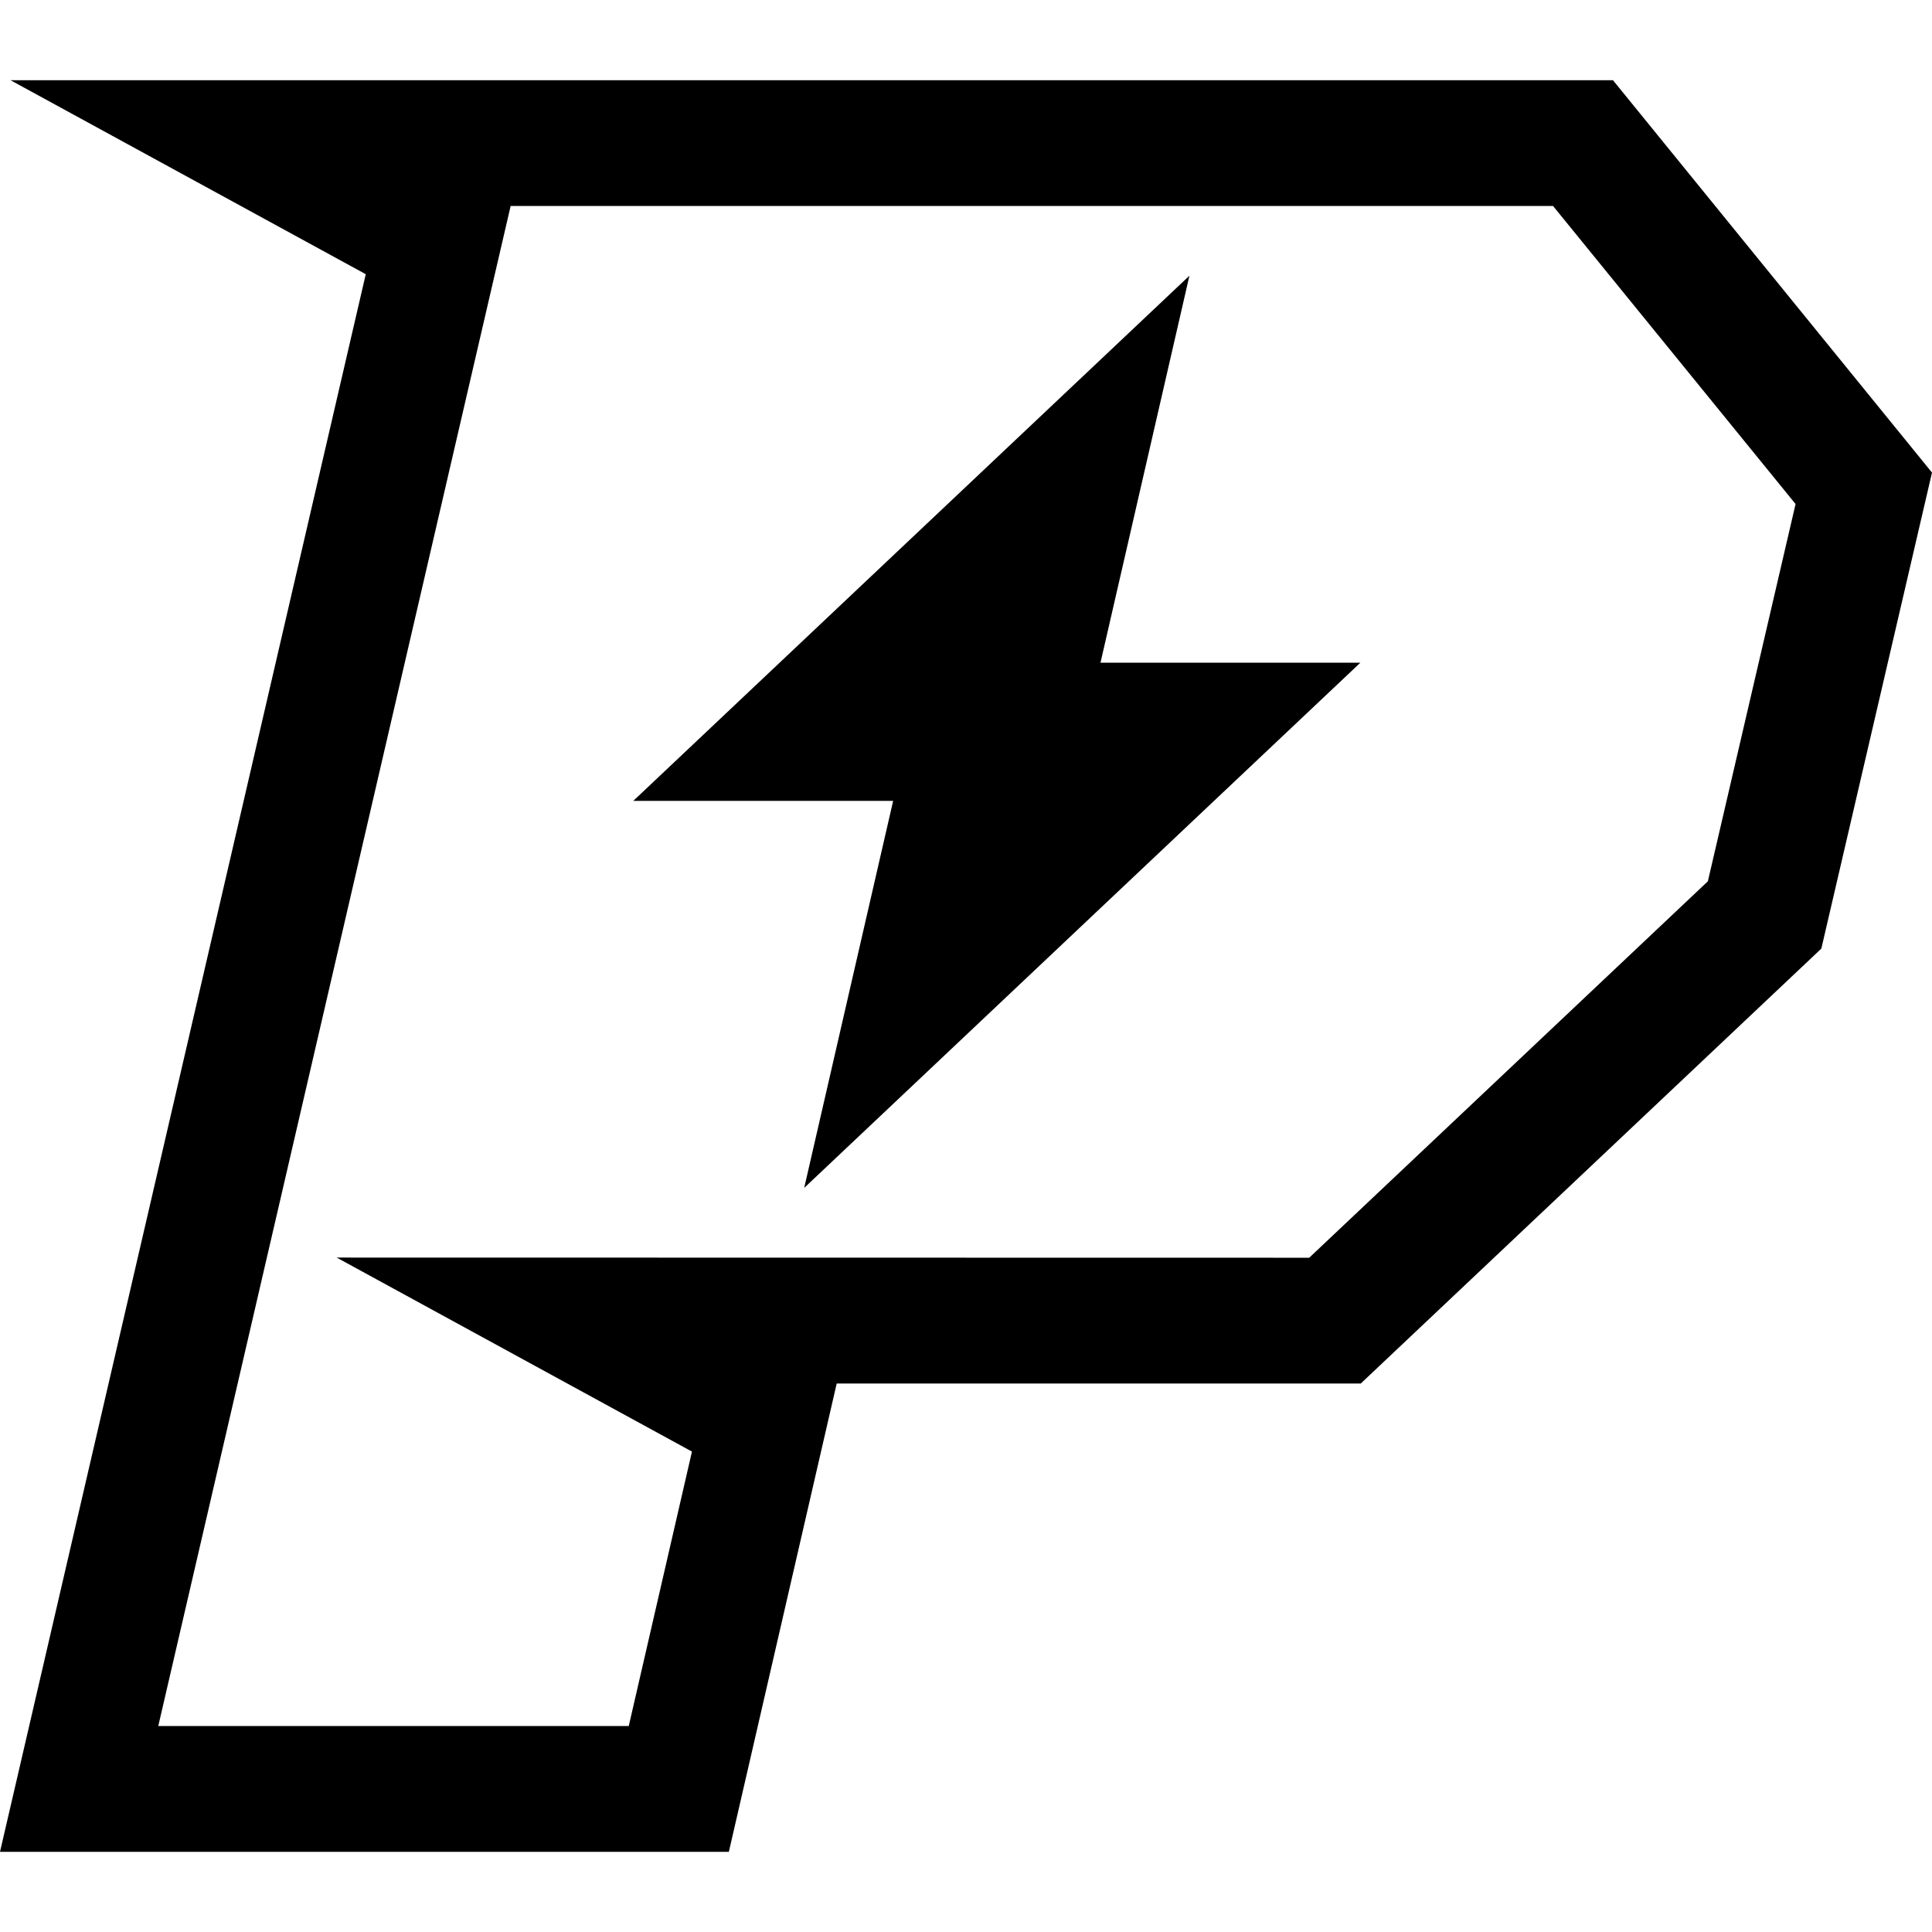
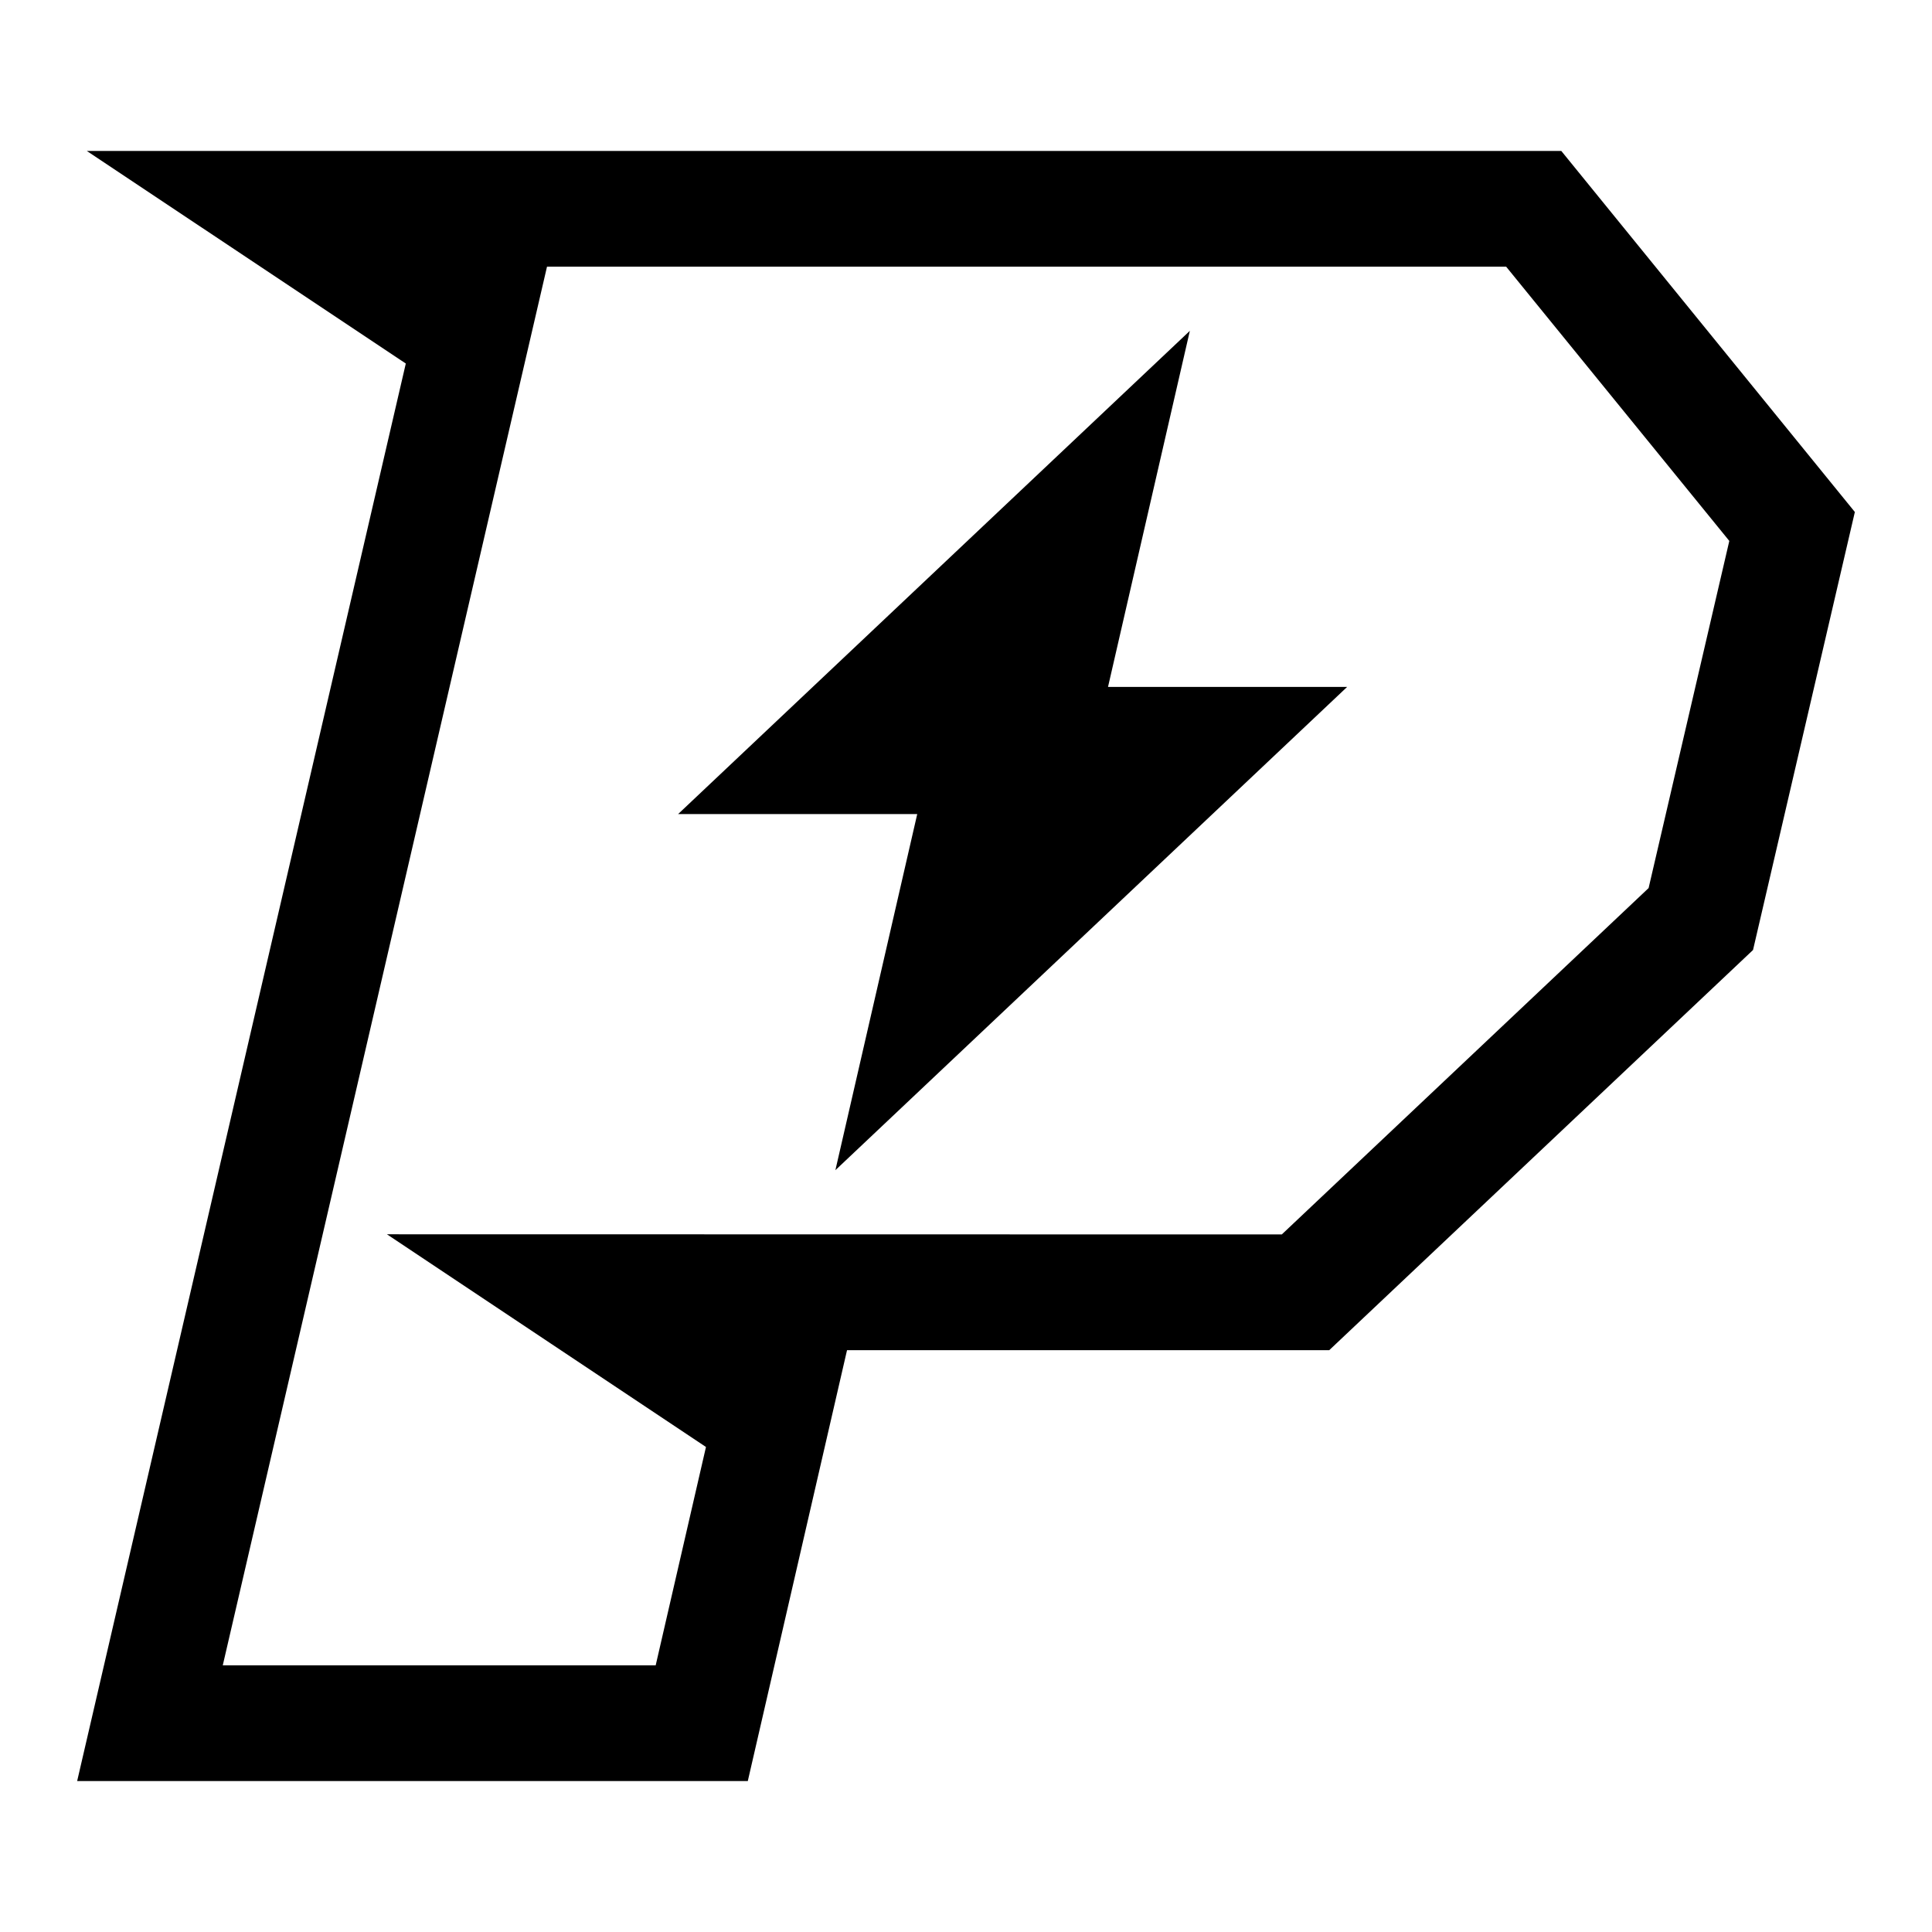
<svg xmlns="http://www.w3.org/2000/svg" version="1.1" id="Layer_1" focusable="false" x="0px" y="0px" width="512px" height="512px" viewBox="0 0 512 512" style="enable-background:new 0 0 512 512;" xml:space="preserve">
  <g>
-     <polygon points="360.511,175.621 291.64,175.621 315.21,73.064 167.821,212.247 236.692,212.247 213.122,314.804  " />
-     <path d="M509.735,122.456l-80.086-98.499l-2.199-2.705h-3.486H12.725H2.777l94.154,51.416L2.083,481.766L0,490.749h9.222h178.099   h5.832l1.309-5.684l27.272-118.42h135.971h2.913l2.118-2l118.332-111.741l1.605-1.517l0.501-2.152l28.013-120.498l0.812-3.497   L509.735,122.456z M89.222,333.27l94.155,51.416l-16.751,72.732H41.941l93.385-402.836h276.243l64.275,78.992l-23.243,99.98   l-105.647,99.76L89.222,333.27z" />
+     <polygon points="357.006,182.041 293.635,182.041 315.322,87.675 179.705,215.741 243.075,215.741 221.388,310.107  " />
+     <path d="M489.47,133.121L415.78,42.489L413.757,40h-3.208H32.155h-9.154l84.541,56.339l-85.18,367.396L20.446,472h8.485h163.875   h5.367l1.205-5.229l25.094-108.962h125.111h2.681l1.949-1.841l108.881-102.816l1.478-1.396l0.461-1.98l25.774-110.874l0.748-3.218   L489.47,133.121z M102.542,327.099l84.548,56.368l-13.326,57.864H59.037l85.926-370.663h254.18l59.142,72.684l-21.387,91.995   l-97.21,91.792L102.542,327.099z" />
  </g>
</svg>
